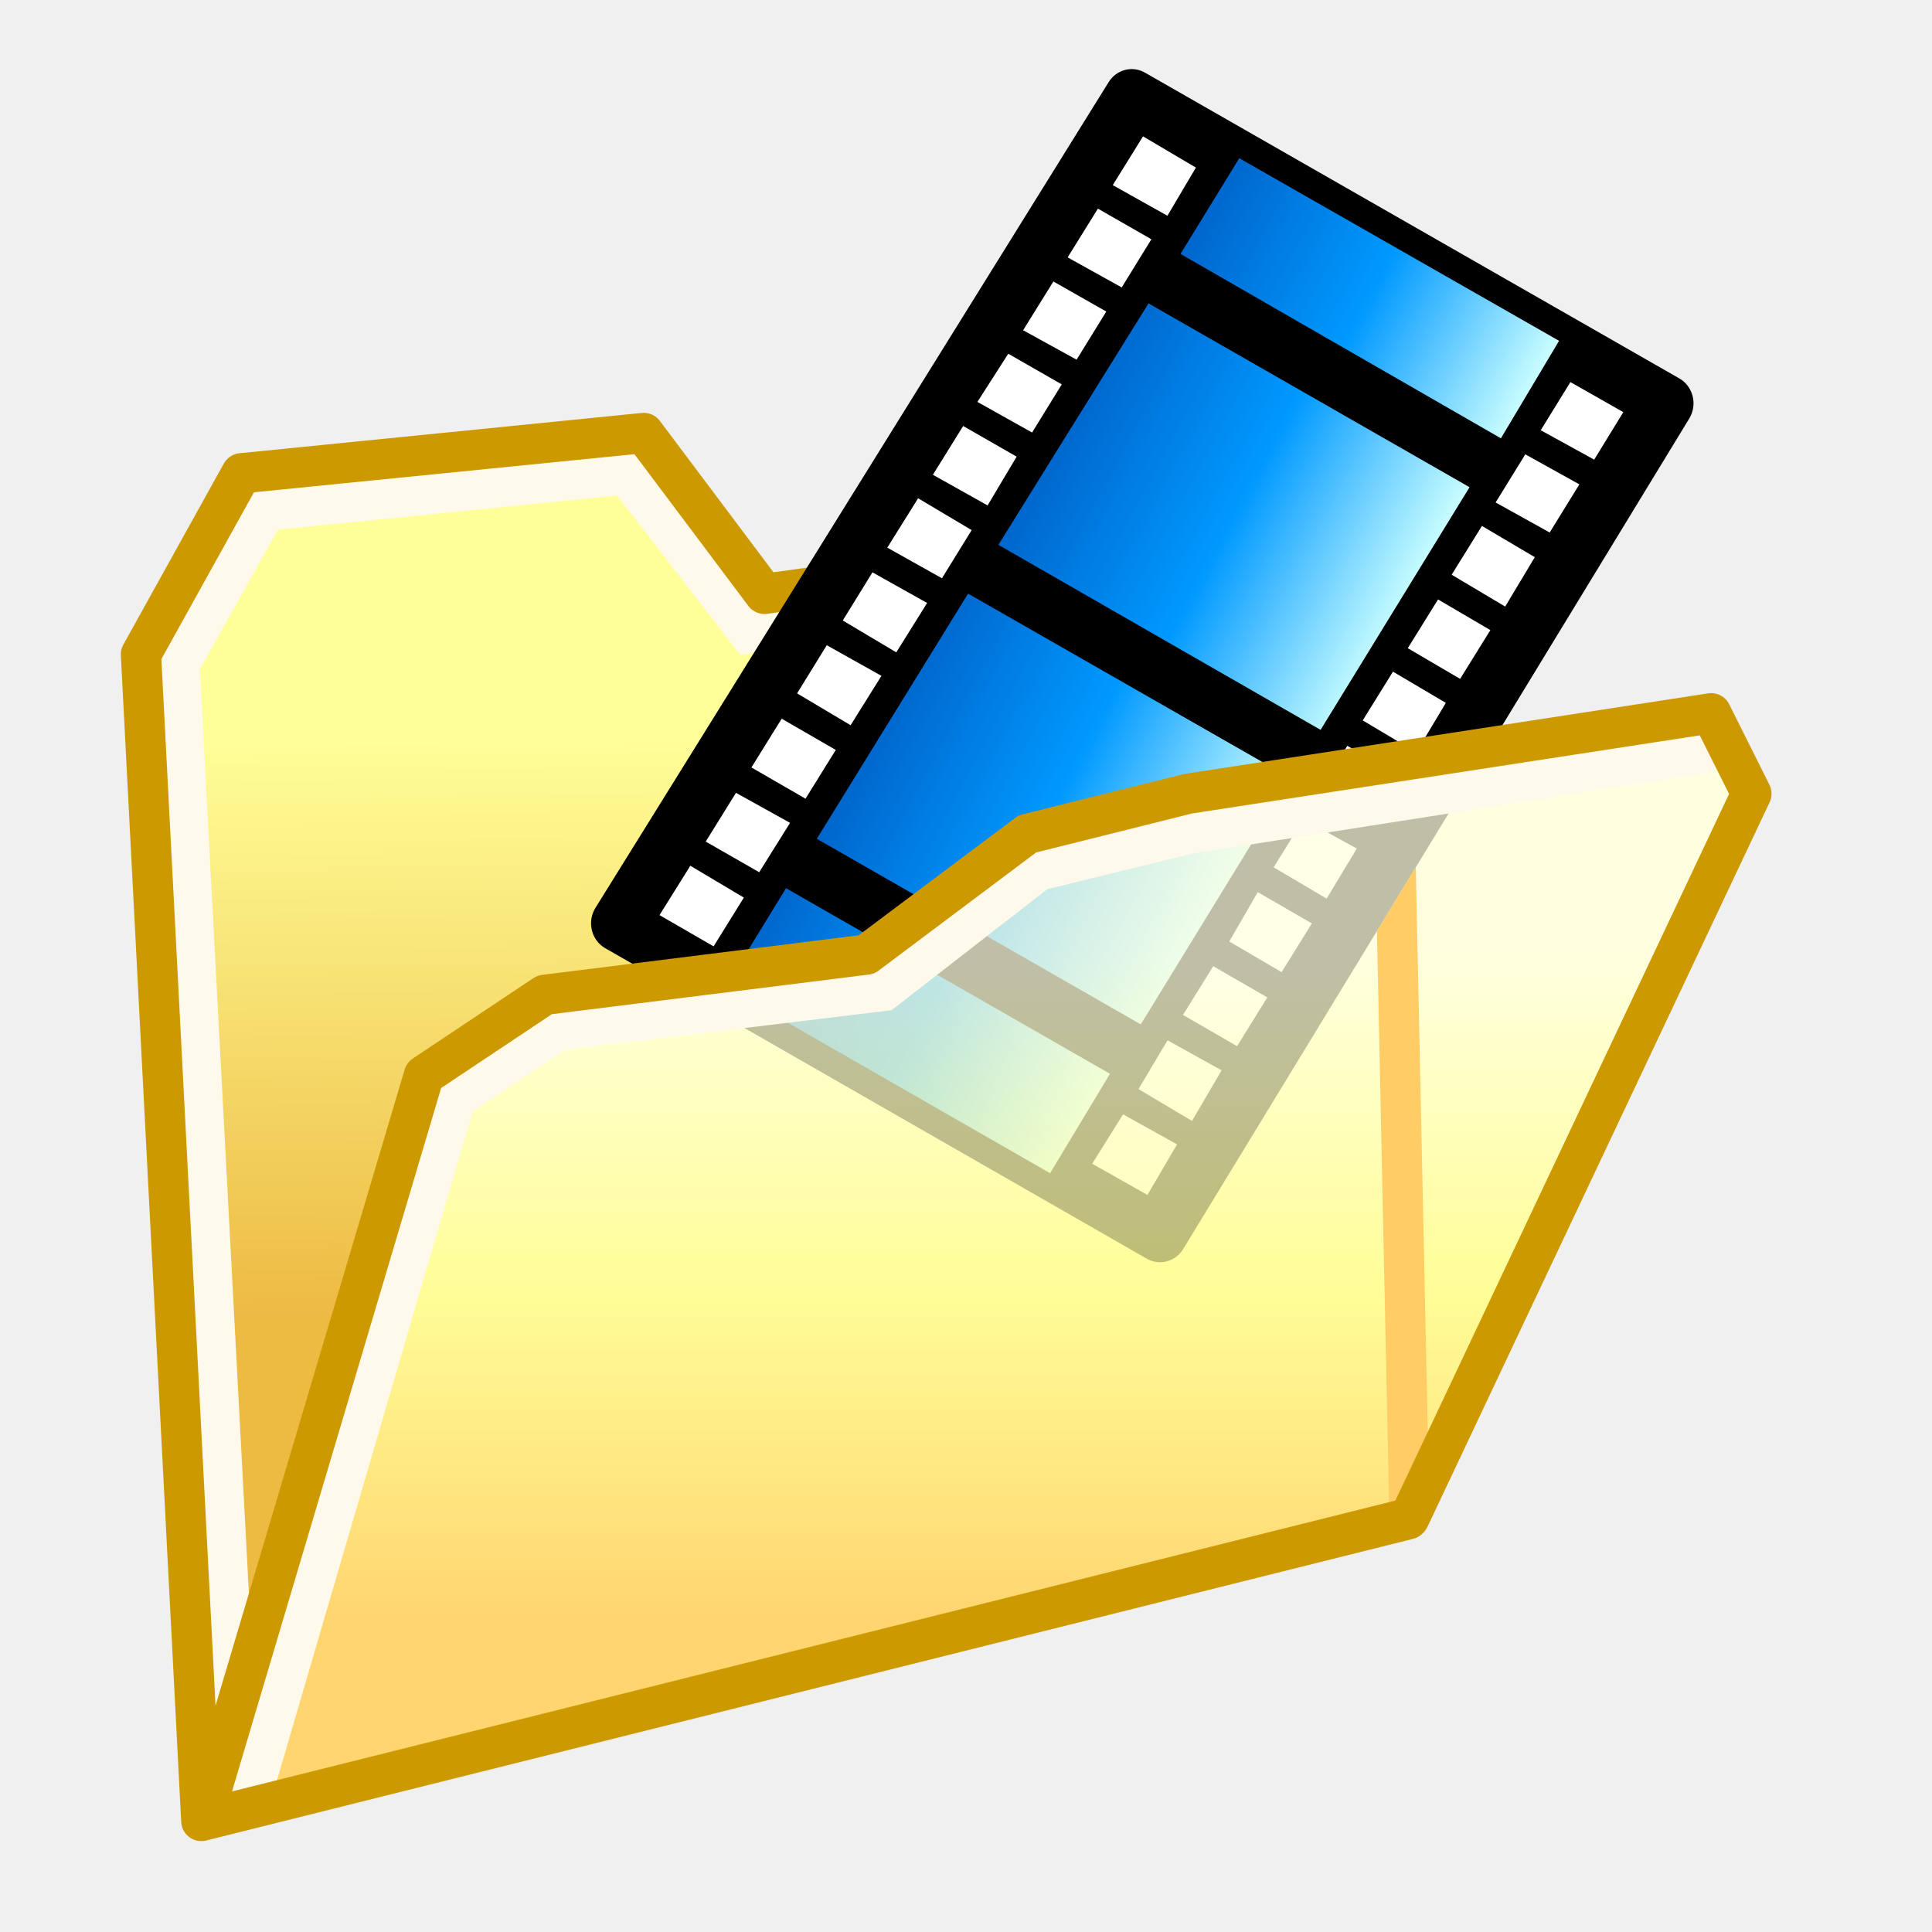
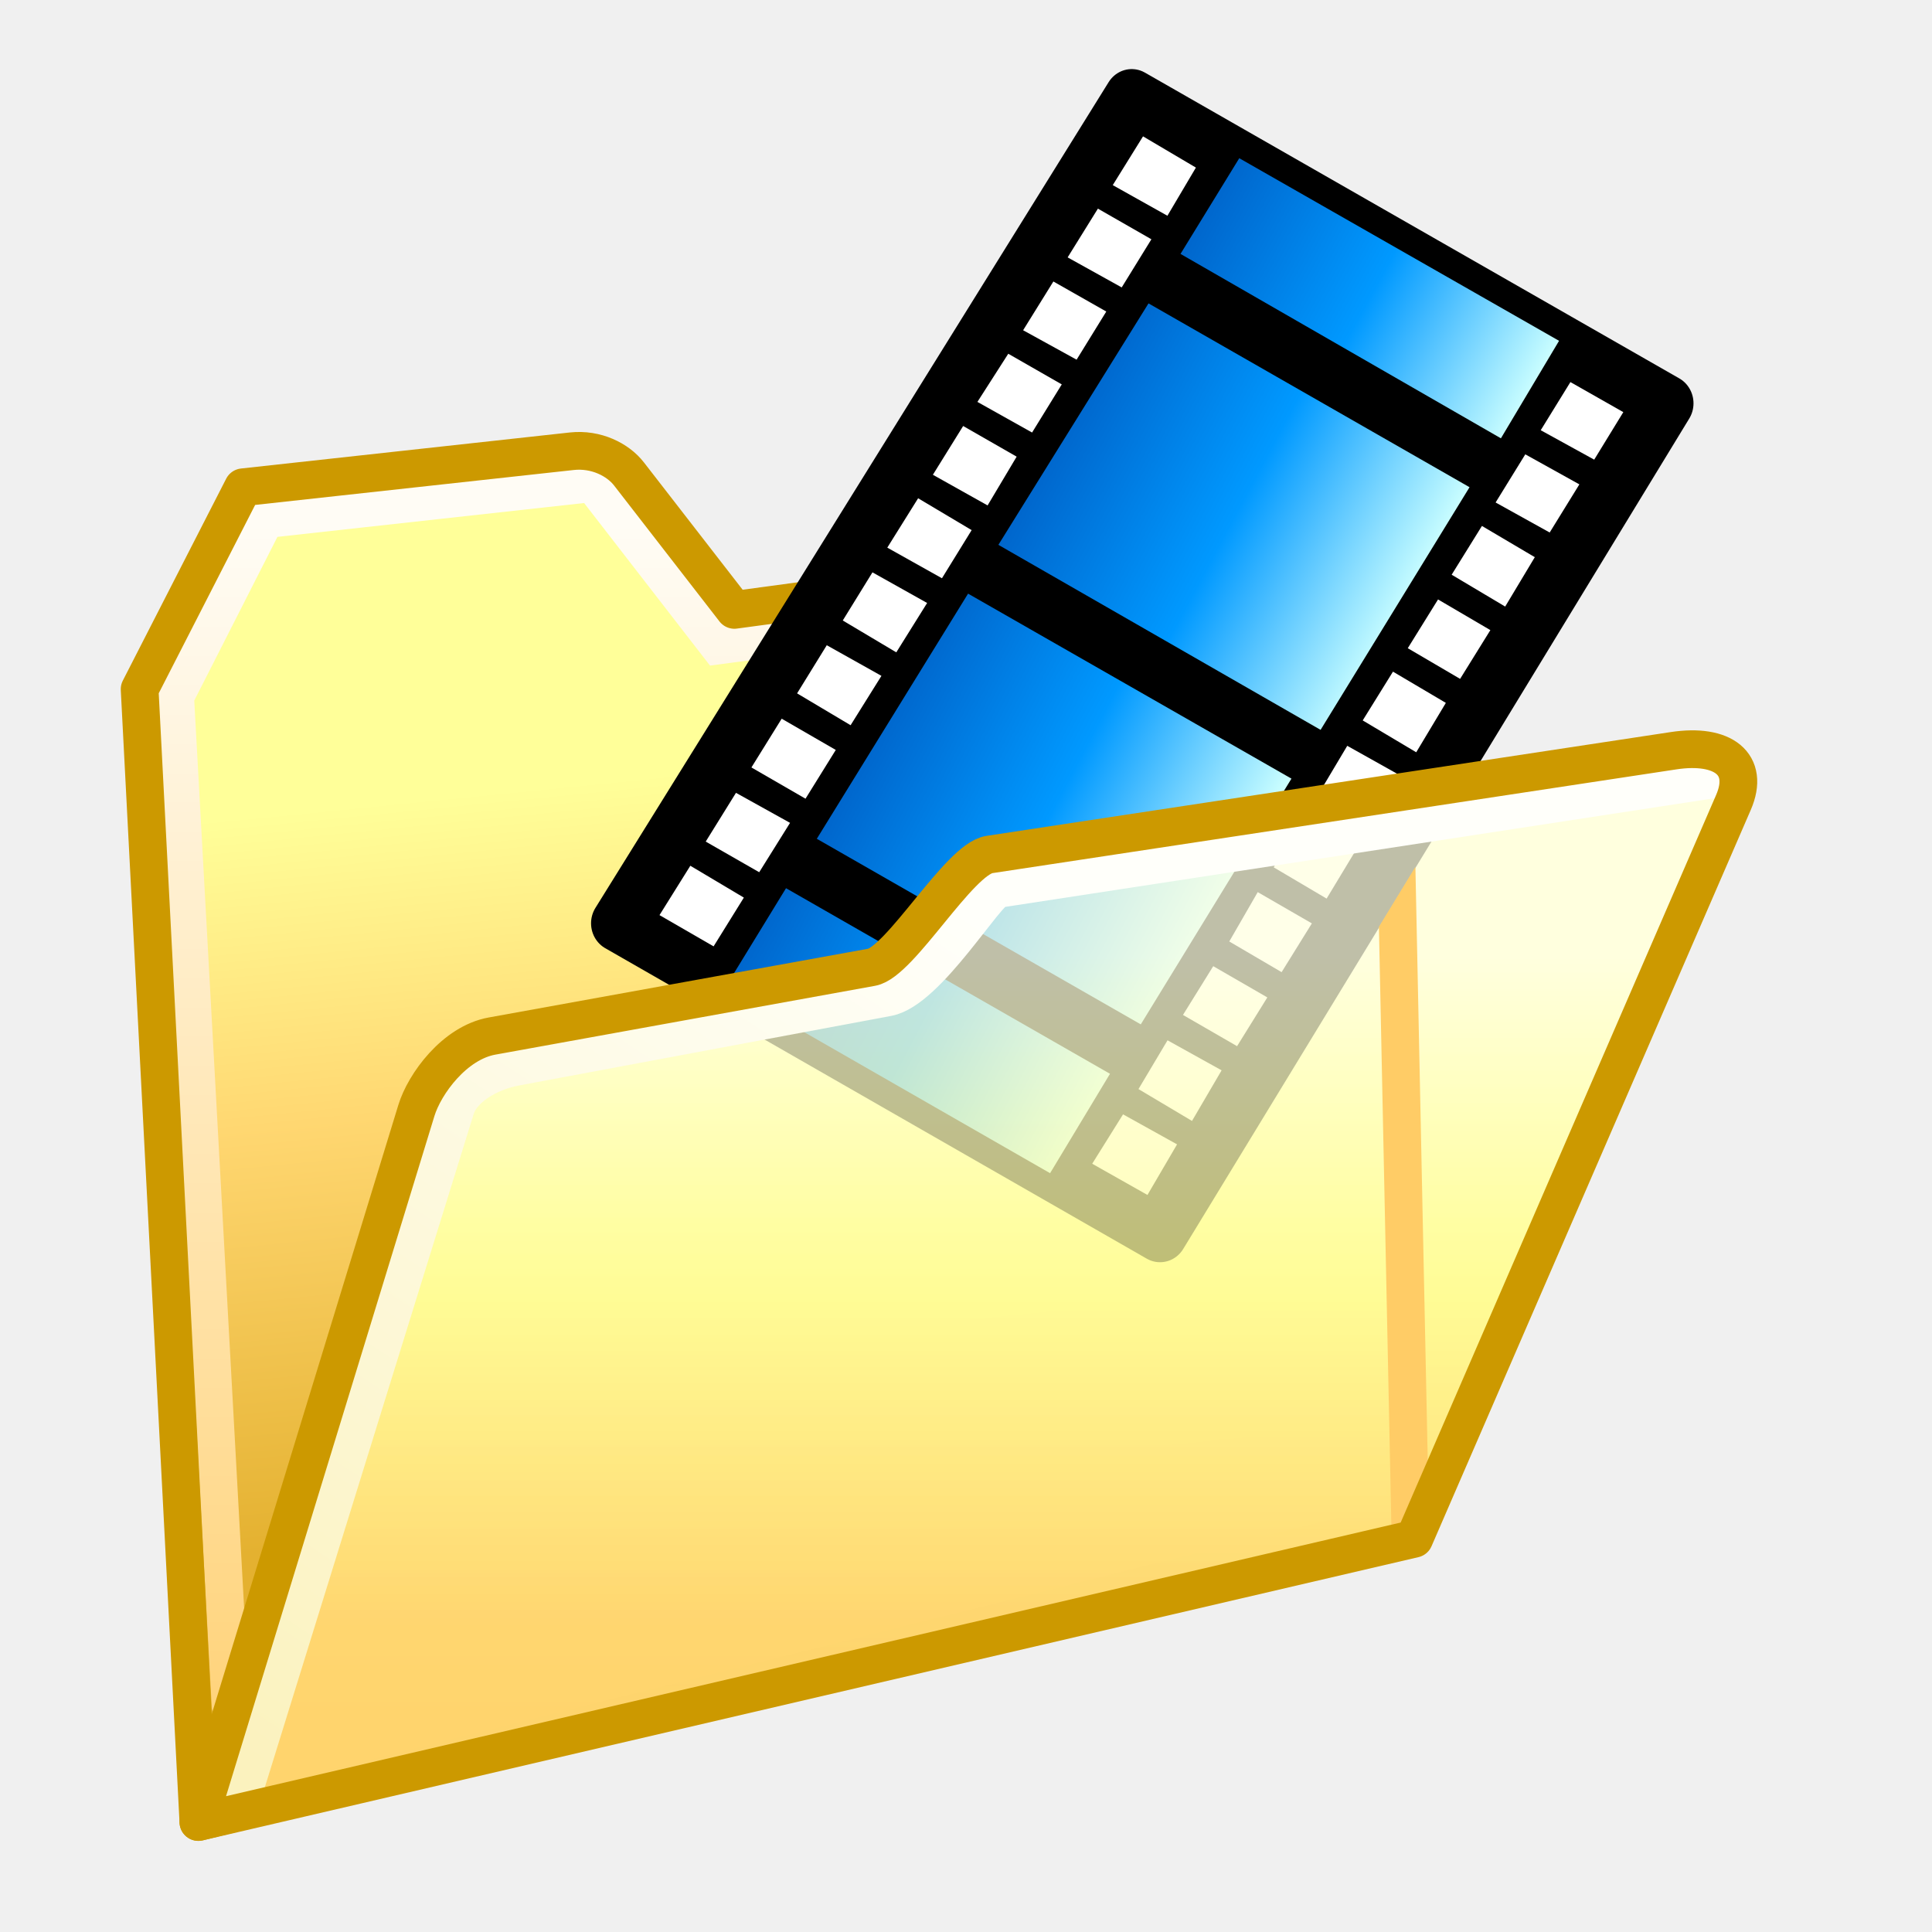
<svg xmlns="http://www.w3.org/2000/svg" xmlns:xlink="http://www.w3.org/1999/xlink" id="svg8" version="1.1" viewBox="0 0 256 256" height="256" width="256">
  <defs id="defs2">
-     <linearGradient y2="2.608" x2="-17.702" y1="6.475" x1="-17.67" gradientTransform="translate(-2.858869,0.1721552)" gradientUnits="userSpaceOnUse" id="linearGradient2474" xlink:href="#linearGradient2067" />
-     <linearGradient id="linearGradient2067">
-       <stop style="stop-color:#edba42;stop-opacity:1" offset="0" id="stop2063" />
-       <stop style="stop-color:#ffff99;stop-opacity:1" offset="1" id="stop2065" />
-     </linearGradient>
    <linearGradient y2="4.785" x2="-8.979" y1="9.211" x1="-8.979" gradientTransform="matrix(20.14587,0,0,20.14587,308.6039,27.88)" gradientUnits="userSpaceOnUse" id="linearGradient2476" xlink:href="#linearGradient2059" />
    <linearGradient id="linearGradient2059">
      <stop id="stop2055" offset="0" style="stop-color:#ffd56f;stop-opacity:1" />
      <stop style="stop-color:#fffe98;stop-opacity:1" offset="0.5" id="stop2100" />
      <stop id="stop2057" offset="1" style="stop-color:#ffffe0;stop-opacity:1" />
    </linearGradient>
    <linearGradient x2="819.2" x1="-819.2" spreadMethod="pad" id="gradient0-6" gradientUnits="userSpaceOnUse" gradientTransform="matrix(0.001016,0.00378178,0.00112889,-3.1044356e-4,-11.11181,-11.79175)">
      <stop id="stop99-7" stop-color="#0066cc" offset="0.0" />
      <stop id="stop101-5" stop-color="#0099ff" offset="0.498" />
      <stop id="stop103-3" stop-color="#ccffff" offset="1.0" />
    </linearGradient>
    <linearGradient x2="819.2" x1="-819.2" spreadMethod="pad" id="gradient1-5" gradientUnits="userSpaceOnUse" gradientTransform="matrix(0.00104422,0.00386644,0.002794,-7.6199999e-4,-6.920813,-12.63842)">
      <stop id="stop106-6" stop-color="#0066cc" offset="0.0" />
      <stop id="stop108-2" stop-color="#0099ff" offset="0.498" />
      <stop id="stop110-9" stop-color="#ccffff" offset="1.0" />
    </linearGradient>
    <linearGradient x2="819.2" x1="-819.2" spreadMethod="pad" id="gradient2-1" gradientUnits="userSpaceOnUse" gradientTransform="matrix(0.00104422,0.00386644,0.00276578,-7.3377689e-4,-1.346923,-13.73908)">
      <stop id="stop113-2" stop-color="#0066cc" offset="0.0" />
      <stop id="stop115-70" stop-color="#0099ff" offset="0.498" />
      <stop id="stop117-93" stop-color="#ccffff" offset="1.0" />
    </linearGradient>
    <linearGradient x2="819.2" x1="-819.2" spreadMethod="pad" id="gradient3-6" gradientUnits="userSpaceOnUse" gradientTransform="matrix(0.001016,0.00372533,0.00110067,-2.822231e-4,2.844078,-14.57164)">
      <stop id="stop120-06" stop-color="#0066cc" offset="0.0" />
      <stop id="stop122-26" stop-color="#0099ff" offset="0.498" />
      <stop id="stop124-1" stop-color="#ccffff" offset="1.0" />
    </linearGradient>
    <linearGradient xlink:href="#linearGradient2476-3" id="linearGradient1662" gradientUnits="userSpaceOnUse" gradientTransform="matrix(19.89026,0,0,19.89026,305.0508,31.69283)" x1="-8.979" y1="9.211" x2="-8.979" y2="4.785" />
    <linearGradient id="linearGradient2476-3" x1="-8.979" x2="-8.979" y1="9.211" y2="4.785" gradientTransform="matrix(19.89026,0,0,19.89026,292.4831,31.69283)" gradientUnits="userSpaceOnUse">
      <stop stop-color="#ffd56f" offset="0" id="stop46" />
      <stop stop-color="#fffe98" offset=".5" id="stop48" />
      <stop stop-color="#ffffe0" offset="1" id="stop50" />
    </linearGradient>
+     <linearGradient gradientTransform="matrix(20.1605,0,0,20.1605,476.8287,45.89774)" gradientUnits="userSpaceOnUse" y2="2.944" x2="-20.01" y1="7.752" x1="-19.528" id="linearGradient1620" xlink:href="#linearGradient1618" />
+     <linearGradient id="linearGradient1618">
+       <stop id="stop1614" offset="0" style="stop-color:#e4b130;stop-opacity:1" />
+       <stop id="stop31717" offset="0.576" style="stop-color:#ffd771;stop-opacity:1" />
+       <stop id="stop1616" offset="1" style="stop-color:#ffff99;stop-opacity:1" />
+     </linearGradient>
+     <linearGradient xlink:href="#linearGradient32327" id="linearGradient32329" x1="22.279" y1="53.837" x2="22.279" y2="12.827" gradientUnits="userSpaceOnUse" gradientTransform="matrix(3.782452,0,0,3.782452,-44.61628,20.97952)" />
+     <linearGradient id="linearGradient32327">
+       <stop style="stop-color:#ffd47d;stop-opacity:1" offset="0" id="stop32323" />
+       <stop style="stop-color:#fffcf5;stop-opacity:1" offset="1" id="stop32325" />
+     </linearGradient>
+     <linearGradient xlink:href="#linearGradient97537" id="linearGradient94957" x1="101.357" y1="206.503" x2="101.357" y2="98.329" gradientUnits="userSpaceOnUse" gradientTransform="matrix(0.9214848,0,0,0.9214848,6.47186,37.4457)" />
+     <linearGradient id="linearGradient97537">
+       <stop id="stop97533" offset="0" style="stop-color:#ffd16b;stop-opacity:0.956" />
+       <stop id="stop111141" offset="0.664" style="stop-color:#ffff99;stop-opacity:1" />
+       <stop id="stop97535" offset="1" style="stop-color:#ffffd7;stop-opacity:1" />
+     </linearGradient>
+     <linearGradient xlink:href="#linearGradient70671" id="linearGradient70673" x1="41.303" y1="212.167" x2="128.36" y2="79.635" gradientUnits="userSpaceOnUse" gradientTransform="matrix(0.9214848,0,0,0.9214848,7.07112,37.33537)" />
+     <linearGradient id="linearGradient70671">
+       <stop style="stop-color:#fbf2be;stop-opacity:1" offset="0" id="stop70667" />
+       <stop style="stop-color:#fffffa;stop-opacity:1" offset="1" id="stop70669" />
+     </linearGradient>
+     <linearGradient xlink:href="#linearGradient2476-3" id="linearGradient1340" gradientUnits="userSpaceOnUse" gradientTransform="matrix(19.89026,0,0,19.89026,305.0508,31.69283)" x1="-8.979" y1="9.211" x2="-8.979" y2="4.785" />
  </defs>
  <g transform="translate(-12.56771)" id="layer1">
-     <g id="g1722-8-6" transform="matrix(20.14587,0,0,20.14587,533.9057,40.57328)">
-       <path id="path1612-5-2" d="m -17.014,1.363 -3.836,0.529 -0.794,-1.058 -2.646,0.265 -0.661,1.191 0.397,7.673 7.938,-1.984 -0.132,-6.35 z" style="fill:url(#linearGradient2474);fill-opacity:1;stroke:none;stroke-width:0.265;stroke-linecap:butt;stroke-linejoin:round;stroke-miterlimit:4;stroke-dasharray:none;stroke-opacity:1" />
-       <path id="path1624-0-9" d="m -16.854,1.605 -4.097,0.546 -0.809,-1.045 -2.372,0.239 -0.566,1.01 0.387,7.292" style="fill:none;stroke:#fff9ec;stroke-width:0.265;stroke-linecap:round;stroke-linejoin:miter;stroke-miterlimit:4;stroke-dasharray:none;stroke-opacity:1" />
-       <path style="fill:none;fill-opacity:1;stroke:#cc9900;stroke-width:0.265;stroke-linecap:butt;stroke-linejoin:round;stroke-miterlimit:4;stroke-dasharray:none;stroke-opacity:1" d="m -17.014,1.363 -3.836,0.529 -0.794,-1.058 -2.646,0.265 -0.661,1.191 0.397,7.673 7.938,-1.984 -0.132,-6.35 z" id="path1717-6-9" />
+     <g id="path116232" />
+     <g id="g2562">
+       <path id="path2053-8" d="m 68.742,142.481 15.991,-10.661 42.642,-5.33 21.321,-15.991 21.321,-5.33 66.173,-6.449 8.451,6.449 -45.307,95.945 -159.908,39.977 z" style="fill:url(#linearGradient2476);fill-opacity:1;stroke:none;stroke-width:5.33;stroke-linecap:butt;stroke-linejoin:round;stroke-miterlimit:4;stroke-dasharray:none;stroke-opacity:1" />
+       <path d="m 68.233,144.844 15.788,-10.525 42.102,-5.263 21.051,-15.788 21.051,-5.263 68.415,-10.525 5.263,10.525 -44.733,94.728 -157.882,39.47 z" fill="url(#linearGradient2476)" id="path68-5" style="opacity:0.75;fill:url(#linearGradient1662);stroke-width:0.989" />
+       <path id="path2078-1-1" style="color:#000000;fill:#ffcc66;-inkscape-stroke:none" d="m 187.598,114.899 -5.15,8.453 1.654,77.818 5.328,-0.113 z" transform="translate(12.56771)" />
+       <path id="path1612" d="M 191.453,69.901 109.171,80.598 93.169,59.261 44.764,64.567 l -13.335,24.004 8.001,154.69 160.024,-40.006 -2.667,-128.019 z" style="fill:url(#linearGradient1620);fill-opacity:1;stroke:none;stroke-width:5;stroke-linecap:butt;stroke-linejoin:round;stroke-miterlimit:4;stroke-dasharray:none;stroke-opacity:1" />
+       <path id="path1624" d="M 194.04,74.097 107.742,85.526 91.084,64.016 47.713,68.801 35.775,92.296 43.122,225.998" style="fill:none;stroke:url(#linearGradient32329);stroke-width:5;stroke-linecap:round;stroke-linejoin:miter;stroke-miterlimit:4;stroke-dasharray:none;stroke-opacity:1" />
+       <path style="fill:none;fill-opacity:1;stroke:#cc9900;stroke-width:5;stroke-linecap:butt;stroke-linejoin:round;stroke-miterlimit:4;stroke-dasharray:none;stroke-opacity:1" d="M 190.235,69.953 109.878,80.813 95.911,62.798 c -1.463,-1.887 -4.355,-3.36 -7.579,-3.007 L 44.764,64.567 31.069,91.322 38.857,241.426 198.881,201.42 196.787,75.235 c -0.043,-2.594 -1.946,-5.905 -6.552,-5.282 z" id="path1717" />
+       <path style="mix-blend-mode:normal;fill:url(#linearGradient94957);fill-opacity:1;stroke:none;stroke-width:5;stroke-linecap:butt;stroke-linejoin:round;stroke-miterlimit:4;stroke-dasharray:none;stroke-opacity:1" d="m 39.334,241.344 29.836,-95.736 7.131,-7.892 54.47,-10.779 14.661,-15.159 91.49,-13.362 6.836,3.835 -44.4,101.754 z" id="path46749" />
+       <g id="g1295" transform="matrix(5.412734,-5.835422,5.626681,5.613538,260.7073,137.921)">
+         <path d="m -13.37,-16.674 15.776,-3.09 2.681,10.005 -15.748,3.231 -2.709,-10.146" id="path6-7" style="fill:#000000;fill-rule:evenodd;stroke:none;stroke-width:0.282" />
+         <path d="M -13.37,-16.674 2.407,-19.765 5.088,-9.76 -10.66,-6.528 Z" id="path8-9" style="fill:none;stroke:#000000;stroke-width:0.931;stroke-linecap:round;stroke-linejoin:round" />
+         <path d="m 5.102,-9.76 -15.748,3.246 -2.709,-10.16 15.776,-3.09 2.681,10.005" id="path10-2" style="fill:#000000;fill-rule:evenodd;stroke:none;stroke-width:0.282" />
+         <path d="m -10.985,-15.023 -1.877,0.381 1.623,6.082 1.877,-0.395 -1.623,-6.068" id="path12-0" style="fill:url(#gradient0-6);fill-rule:evenodd;stroke:none;stroke-width:0.282" />
+         <path d="m -5.369,-16.138 -4.671,0.931 1.623,6.068 4.671,-0.945 -1.623,-6.054" id="path14-2" style="fill:url(#gradient1-5);fill-rule:evenodd;stroke:none;stroke-width:0.282" />
+         <path d="m 1.786,-11.213 -1.609,-6.011 -4.614,0.903 1.609,6.04 4.614,-0.931" id="path16-3" style="fill:url(#gradient2-1);fill-rule:evenodd;stroke:none;stroke-width:0.282" />
+         <path d="m 2.957,-17.761 1.609,5.983 -1.834,0.395 -1.595,-6.011 1.82,-0.367" id="path18-7" style="fill:url(#gradient3-6);fill-rule:evenodd;stroke:none;stroke-width:0.282" />
+         <path d="m -11.846,-16.448 -0.945,0.183 0.268,1.016 0.931,-0.183 -0.254,-1.016" id="path20-5" style="fill:#ffffff;fill-rule:evenodd;stroke:none;stroke-width:0.282" />
+         <path d="m -10.449,-16.717 -0.931,0.183 0.268,1.002 0.945,-0.183 -0.282,-1.002" id="path22-92" style="fill:#ffffff;fill-rule:evenodd;stroke:none;stroke-width:0.282" />
+         <path d="m -9.037,-16.999 -0.931,0.183 0.268,1.016 0.931,-0.183 -0.268,-1.016" id="path24-2" style="fill:#ffffff;fill-rule:evenodd;stroke:none;stroke-width:0.282" />
+         <path d="m -7.64,-17.281 -0.917,0.183 0.254,1.016 0.945,-0.183 -0.282,-1.016" id="path26-8" style="fill:#ffffff;fill-rule:evenodd;stroke:none;stroke-width:0.282" />
+         <path d="m -6.243,-17.549 -0.917,0.183 0.254,1.016 0.945,-0.183 -0.282,-1.016" id="path28-9" style="fill:#ffffff;fill-rule:evenodd;stroke:none;stroke-width:0.282" />
+         <path d="m -4.832,-17.831 -0.945,0.183 0.282,1.016 0.917,-0.183 -0.254,-1.016" id="path30-7" style="fill:#ffffff;fill-rule:evenodd;stroke:none;stroke-width:0.282" />
+         <path d="m -4.381,-17.916 0.282,1.016 0.917,-0.198 -0.268,-1.002 -0.931,0.183" id="path32-3" style="fill:#ffffff;fill-rule:evenodd;stroke:none;stroke-width:0.282" />
+         <path d="m -2.067,-18.368 -0.931,0.169 0.282,1.016 0.917,-0.183 -0.268,-1.002" id="path34-6" style="fill:#ffffff;fill-rule:evenodd;stroke:none;stroke-width:0.282" />
+         <path d="m -0.684,-18.636 -0.931,0.183 0.282,0.988 0.917,-0.183 -0.268,-0.988" id="path36-1" style="fill:#ffffff;fill-rule:evenodd;stroke:none;stroke-width:0.282" />
+         <path d="m 0.699,-18.918 -0.931,0.183 0.282,1.002 0.917,-0.183 -0.268,-1.002" id="path38-2" style="fill:#ffffff;fill-rule:evenodd;stroke:none;stroke-width:0.282" />
+         <path d="m 2.082,-19.186 -0.931,0.183 0.282,1.016 0.903,-0.198 -0.254,-1.002" id="path40-9" style="fill:#ffffff;fill-rule:evenodd;stroke:none;stroke-width:0.282" />
+         <path d="m -9.687,-8.335 -0.945,0.183 0.282,1.03 0.945,-0.212 -0.282,-1.002" id="path42-3" style="fill:#ffffff;fill-rule:evenodd;stroke:none;stroke-width:0.282" />
+         <path d="m -8.29,-8.631 -0.917,0.198 0.254,1.016 0.945,-0.212 -0.282,-1.002" id="path44-1" style="fill:#ffffff;fill-rule:evenodd;stroke:none;stroke-width:0.282" />
+         <path d="m -6.878,-8.913 -0.931,0.183 0.268,1.016 0.931,-0.183 -0.268,-1.016" id="path46-9" style="fill:#ffffff;fill-rule:evenodd;stroke:none;stroke-width:0.282" />
+         <path d="m -5.481,-9.209 -0.917,0.212 0.254,0.988 0.931,-0.183 -0.268,-1.016" id="path48-4" style="fill:#ffffff;fill-rule:evenodd;stroke:none;stroke-width:0.282" />
+         <path d="m -4.084,-9.478 -0.917,0.183 0.254,1.002 0.945,-0.198 -0.282,-0.988" id="path50-7" style="fill:#ffffff;fill-rule:evenodd;stroke:none;stroke-width:0.282" />
+         <path d="m -2.702,-9.774 -0.917,0.198 0.268,1.002 0.931,-0.183 -0.282,-1.016" id="path52-8" style="fill:#ffffff;fill-rule:evenodd;stroke:none;stroke-width:0.282" />
+         <path d="m -1.29,-10.056 -0.931,0.183 0.254,1.016 0.931,-0.198 -0.254,-1.002" id="path54-4" style="fill:#ffffff;fill-rule:evenodd;stroke:none;stroke-width:0.282" />
+         <path d="m 0.092,-10.324 -0.931,0.183 0.254,0.988 0.931,-0.183 -0.254,-0.988" id="path56-5" style="fill:#ffffff;fill-rule:evenodd;stroke:none;stroke-width:0.282" />
+         <path d="m 1.475,-10.621 -0.931,0.183 0.254,1.016 0.931,-0.198 -0.254,-1.002" id="path58-0" style="fill:#ffffff;fill-rule:evenodd;stroke:none;stroke-width:0.282" />
+         <path d="m 2.83,-10.903 -0.917,0.183 0.282,1.002 0.917,-0.183 -0.282,-1.002" id="path60-3" style="fill:#ffffff;fill-rule:evenodd;stroke:none;stroke-width:0.282" />
+         <path d="m 4.213,-11.171 -0.917,0.183 0.282,0.988 0.903,-0.183 -0.268,-0.988" id="path62-6" style="fill:#ffffff;fill-rule:evenodd;stroke:none;stroke-width:0.282" />
+       </g>
+       <path style="fill:none;stroke:none;stroke-width:5;stroke-linecap:butt;stroke-linejoin:miter;stroke-miterlimit:4;stroke-dasharray:none;stroke-opacity:1" d="m 210.918,94.019 -8.001,-5.334 -88.013,16.002 -16.002,16.002 -50.674,10.668 -5.334,106.683" id="path1640-8" />
+       <path d="m 68.233,144.844 15.788,-10.525 42.102,-5.263 21.051,-15.788 21.051,-5.263 68.415,-10.525 5.263,10.525 -44.733,94.728 -157.882,39.47 z" fill="url(#linearGradient2476)" id="path68-5-1" style="opacity:0.75;fill:url(#linearGradient1340);stroke-width:0.989" />
+       <path style="color:#000000;fill:#ffcc66;stroke-width:5;-inkscape-stroke:none" d="m 197.507,109.809 1.947,93.446" id="path1980" />
+       <path id="path1982" style="color:#000000;fill:#ffcc66;-inkscape-stroke:none" d="m 187.549,114.866 -4.836,7.934 1.674,80.507 4.998,-0.104 z" transform="translate(12.56771)" />
+       <path id="path1652-8" d="m 241.657,102.946 -96.798,14.832 c -1.644,0.252 -9.394,13.391 -14.656,14.375 l -49.3,9.215 c -3.717,0.695 -7.148,2.887 -7.947,5.464 l -29.018,93.553" style="fill:none;stroke:url(#linearGradient70673);stroke-width:5;stroke-linecap:butt;stroke-linejoin:miter;stroke-miterlimit:4;stroke-dasharray:none;stroke-opacity:1" />
+       <path id="path1650-9" d="m 77.758,137.285 50.31,-9.119 c 3.805,-0.69 11.581,-14.33 15.602,-14.94 l 90.66,-13.752 c 6.516,-0.988 10.145,1.741 7.927,6.856 l -42.3,97.564 -161.101,37.531 28.884,-94.276 c 1.088,-3.55 5.055,-8.965 10.018,-9.865 z" style="fill:none;fill-opacity:1;stroke:#cc9900;stroke-width:5;stroke-linecap:round;stroke-linejoin:round;stroke-miterlimit:4;stroke-dasharray:none;stroke-opacity:1" />
    </g>
-     <path id="path2053-8" d="m 68.742,142.481 15.991,-10.661 42.642,-5.33 21.321,-15.991 21.321,-5.33 69.293,-10.661 5.33,10.661 -45.307,95.945 -159.908,39.977 z" style="fill:url(#linearGradient2476);fill-opacity:1;stroke:none;stroke-width:5.33;stroke-linecap:butt;stroke-linejoin:round;stroke-miterlimit:4;stroke-dasharray:none;stroke-opacity:1" />
-     <g id="g1295" transform="matrix(5.412734,-5.835422,5.626681,5.613538,260.7073,137.921)">
-       <path d="m -13.37,-16.674 15.776,-3.09 2.681,10.005 -15.748,3.231 -2.709,-10.146" id="path6-7" style="fill:#000000;fill-rule:evenodd;stroke:none;stroke-width:0.282" />
-       <path d="M -13.37,-16.674 2.407,-19.765 5.088,-9.76 -10.66,-6.528 Z" id="path8-9" style="fill:none;stroke:#000000;stroke-width:0.931;stroke-linecap:round;stroke-linejoin:round" />
-       <path d="m 5.102,-9.76 -15.748,3.246 -2.709,-10.16 15.776,-3.09 2.681,10.005" id="path10-2" style="fill:#000000;fill-rule:evenodd;stroke:none;stroke-width:0.282" />
-       <path d="m -10.985,-15.023 -1.877,0.381 1.623,6.082 1.877,-0.395 -1.623,-6.068" id="path12-0" style="fill:url(#gradient0-6);fill-rule:evenodd;stroke:none;stroke-width:0.282" />
-       <path d="m -5.369,-16.138 -4.671,0.931 1.623,6.068 4.671,-0.945 -1.623,-6.054" id="path14-2" style="fill:url(#gradient1-5);fill-rule:evenodd;stroke:none;stroke-width:0.282" />
-       <path d="m 1.786,-11.213 -1.609,-6.011 -4.614,0.903 1.609,6.04 4.614,-0.931" id="path16-3" style="fill:url(#gradient2-1);fill-rule:evenodd;stroke:none;stroke-width:0.282" />
-       <path d="m 2.957,-17.761 1.609,5.983 -1.834,0.395 -1.595,-6.011 1.82,-0.367" id="path18-7" style="fill:url(#gradient3-6);fill-rule:evenodd;stroke:none;stroke-width:0.282" />
-       <path d="m -11.846,-16.448 -0.945,0.183 0.268,1.016 0.931,-0.183 -0.254,-1.016" id="path20-5" style="fill:#ffffff;fill-rule:evenodd;stroke:none;stroke-width:0.282" />
-       <path d="m -10.449,-16.717 -0.931,0.183 0.268,1.002 0.945,-0.183 -0.282,-1.002" id="path22-92" style="fill:#ffffff;fill-rule:evenodd;stroke:none;stroke-width:0.282" />
-       <path d="m -9.037,-16.999 -0.931,0.183 0.268,1.016 0.931,-0.183 -0.268,-1.016" id="path24-2" style="fill:#ffffff;fill-rule:evenodd;stroke:none;stroke-width:0.282" />
-       <path d="m -7.64,-17.281 -0.917,0.183 0.254,1.016 0.945,-0.183 -0.282,-1.016" id="path26-8" style="fill:#ffffff;fill-rule:evenodd;stroke:none;stroke-width:0.282" />
-       <path d="m -6.243,-17.549 -0.917,0.183 0.254,1.016 0.945,-0.183 -0.282,-1.016" id="path28-9" style="fill:#ffffff;fill-rule:evenodd;stroke:none;stroke-width:0.282" />
-       <path d="m -4.832,-17.831 -0.945,0.183 0.282,1.016 0.917,-0.183 -0.254,-1.016" id="path30-7" style="fill:#ffffff;fill-rule:evenodd;stroke:none;stroke-width:0.282" />
-       <path d="m -4.381,-17.916 0.282,1.016 0.917,-0.198 -0.268,-1.002 -0.931,0.183" id="path32-3" style="fill:#ffffff;fill-rule:evenodd;stroke:none;stroke-width:0.282" />
-       <path d="m -2.067,-18.368 -0.931,0.169 0.282,1.016 0.917,-0.183 -0.268,-1.002" id="path34-6" style="fill:#ffffff;fill-rule:evenodd;stroke:none;stroke-width:0.282" />
-       <path d="m -0.684,-18.636 -0.931,0.183 0.282,0.988 0.917,-0.183 -0.268,-0.988" id="path36-1" style="fill:#ffffff;fill-rule:evenodd;stroke:none;stroke-width:0.282" />
-       <path d="m 0.699,-18.918 -0.931,0.183 0.282,1.002 0.917,-0.183 -0.268,-1.002" id="path38-2" style="fill:#ffffff;fill-rule:evenodd;stroke:none;stroke-width:0.282" />
-       <path d="m 2.082,-19.186 -0.931,0.183 0.282,1.016 0.903,-0.198 -0.254,-1.002" id="path40-9" style="fill:#ffffff;fill-rule:evenodd;stroke:none;stroke-width:0.282" />
-       <path d="m -9.687,-8.335 -0.945,0.183 0.282,1.03 0.945,-0.212 -0.282,-1.002" id="path42-3" style="fill:#ffffff;fill-rule:evenodd;stroke:none;stroke-width:0.282" />
-       <path d="m -8.29,-8.631 -0.917,0.198 0.254,1.016 0.945,-0.212 -0.282,-1.002" id="path44-1" style="fill:#ffffff;fill-rule:evenodd;stroke:none;stroke-width:0.282" />
-       <path d="m -6.878,-8.913 -0.931,0.183 0.268,1.016 0.931,-0.183 -0.268,-1.016" id="path46-9" style="fill:#ffffff;fill-rule:evenodd;stroke:none;stroke-width:0.282" />
-       <path d="m -5.481,-9.209 -0.917,0.212 0.254,0.988 0.931,-0.183 -0.268,-1.016" id="path48-4" style="fill:#ffffff;fill-rule:evenodd;stroke:none;stroke-width:0.282" />
-       <path d="m -4.084,-9.478 -0.917,0.183 0.254,1.002 0.945,-0.198 -0.282,-0.988" id="path50-7" style="fill:#ffffff;fill-rule:evenodd;stroke:none;stroke-width:0.282" />
-       <path d="m -2.702,-9.774 -0.917,0.198 0.268,1.002 0.931,-0.183 -0.282,-1.016" id="path52-8" style="fill:#ffffff;fill-rule:evenodd;stroke:none;stroke-width:0.282" />
-       <path d="m -1.29,-10.056 -0.931,0.183 0.254,1.016 0.931,-0.198 -0.254,-1.002" id="path54-4" style="fill:#ffffff;fill-rule:evenodd;stroke:none;stroke-width:0.282" />
-       <path d="m 0.092,-10.324 -0.931,0.183 0.254,0.988 0.931,-0.183 -0.254,-0.988" id="path56-5" style="fill:#ffffff;fill-rule:evenodd;stroke:none;stroke-width:0.282" />
-       <path d="m 1.475,-10.621 -0.931,0.183 0.254,1.016 0.931,-0.198 -0.254,-1.002" id="path58-0" style="fill:#ffffff;fill-rule:evenodd;stroke:none;stroke-width:0.282" />
-       <path d="m 2.83,-10.903 -0.917,0.183 0.282,1.002 0.917,-0.183 -0.282,-1.002" id="path60-3" style="fill:#ffffff;fill-rule:evenodd;stroke:none;stroke-width:0.282" />
-       <path d="m 4.213,-11.171 -0.917,0.183 0.282,0.988 0.903,-0.183 -0.268,-0.988" id="path62-6" style="fill:#ffffff;fill-rule:evenodd;stroke:none;stroke-width:0.282" />
-     </g>
-     <path d="m 68.233,144.844 15.788,-10.525 42.102,-5.263 21.051,-15.788 21.051,-5.263 68.415,-10.525 5.263,10.525 -44.733,94.728 -157.882,39.47 z" fill="url(#linearGradient2476)" id="path68-5" style="opacity:0.75;fill:url(#linearGradient1662);stroke-width:0.989" />
-     <path id="path2078-1-1" style="color:#000000;fill:#ffcc66;-inkscape-stroke:none" d="m 187.598,114.899 -5.15,8.453 1.654,77.818 5.328,-0.113 z" transform="translate(12.56771)" />
-     <path id="path2069-3" d="m 241.168,99.352 -71.151,11.147 -19.859,4.87 -20.508,15.931 -43.098,5.22 -13.649,9.069 -27.219,93.073" style="fill:none;stroke:#fff9ec;stroke-width:5.33px;stroke-linecap:butt;stroke-linejoin:miter;stroke-opacity:1" />
-     <path style="fill:none;fill-opacity:1;stroke:#cc9900;stroke-width:5.33;stroke-linecap:butt;stroke-linejoin:round;stroke-miterlimit:4;stroke-dasharray:none;stroke-opacity:1" d="m 68.742,142.481 15.991,-10.661 42.642,-5.33 21.321,-15.991 21.321,-5.33 69.293,-10.661 5.33,10.661 -45.307,95.945 -159.908,39.977 z" id="path2071-1" />
  </g>
</svg>
